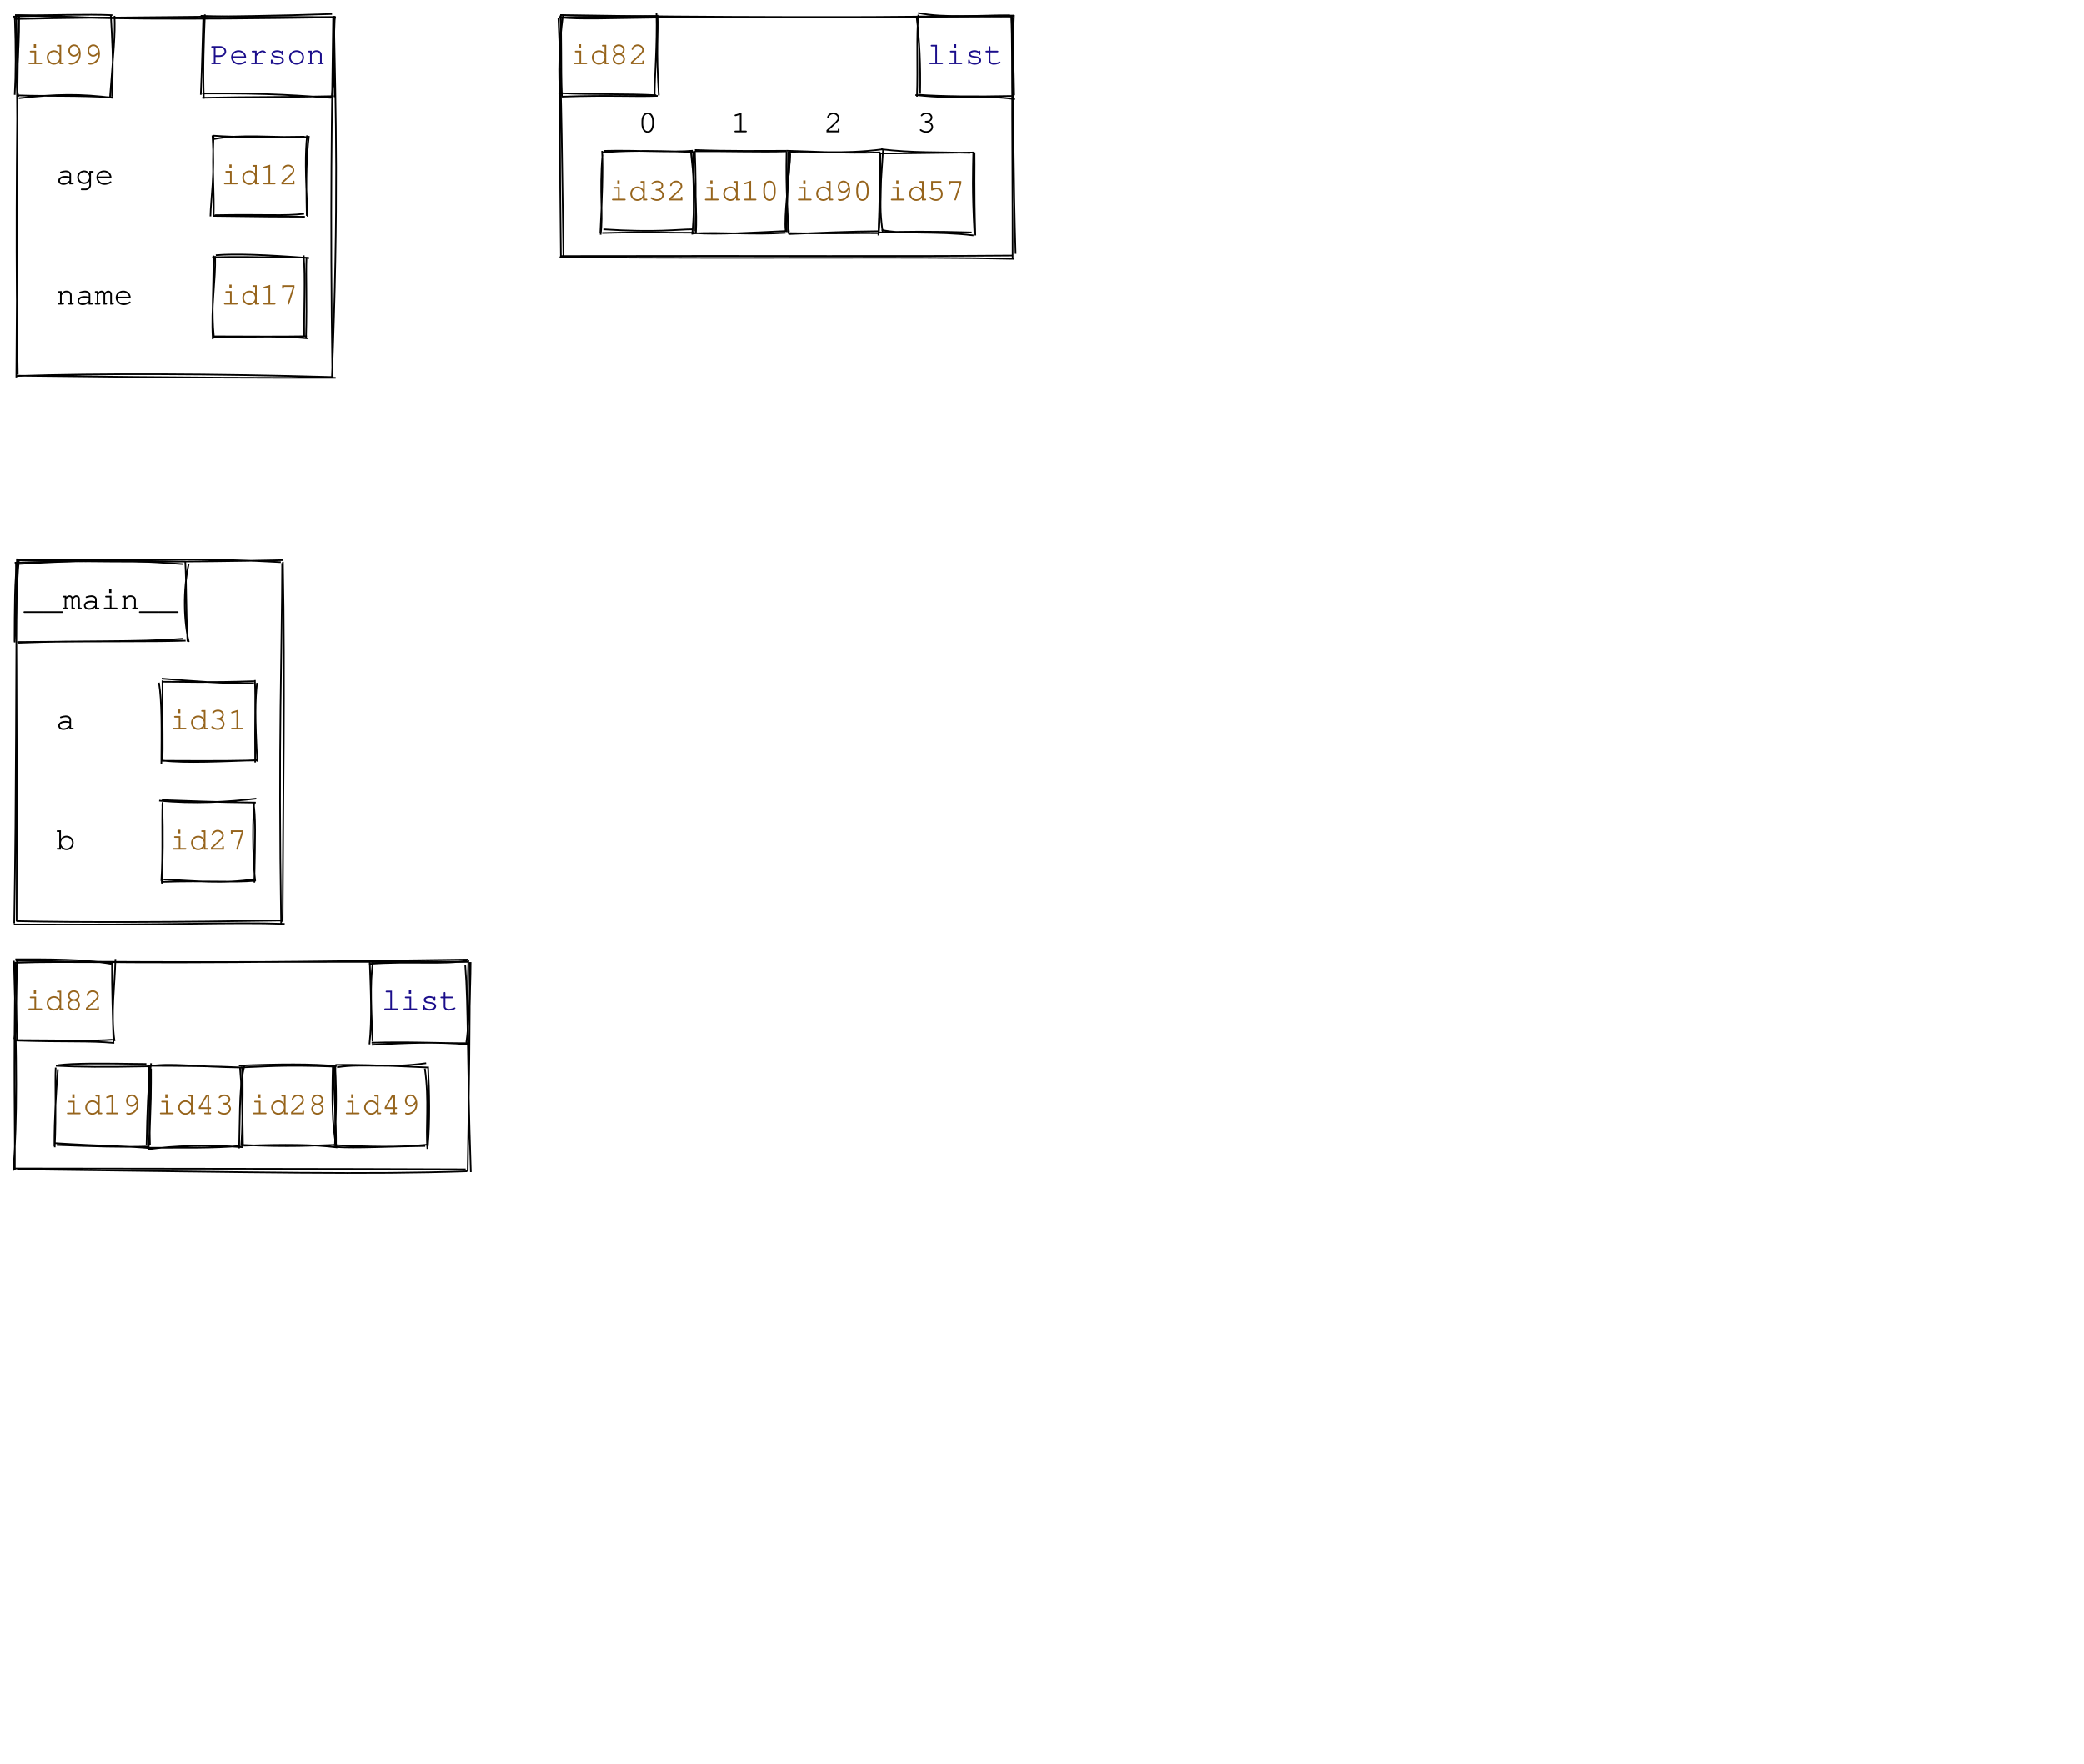
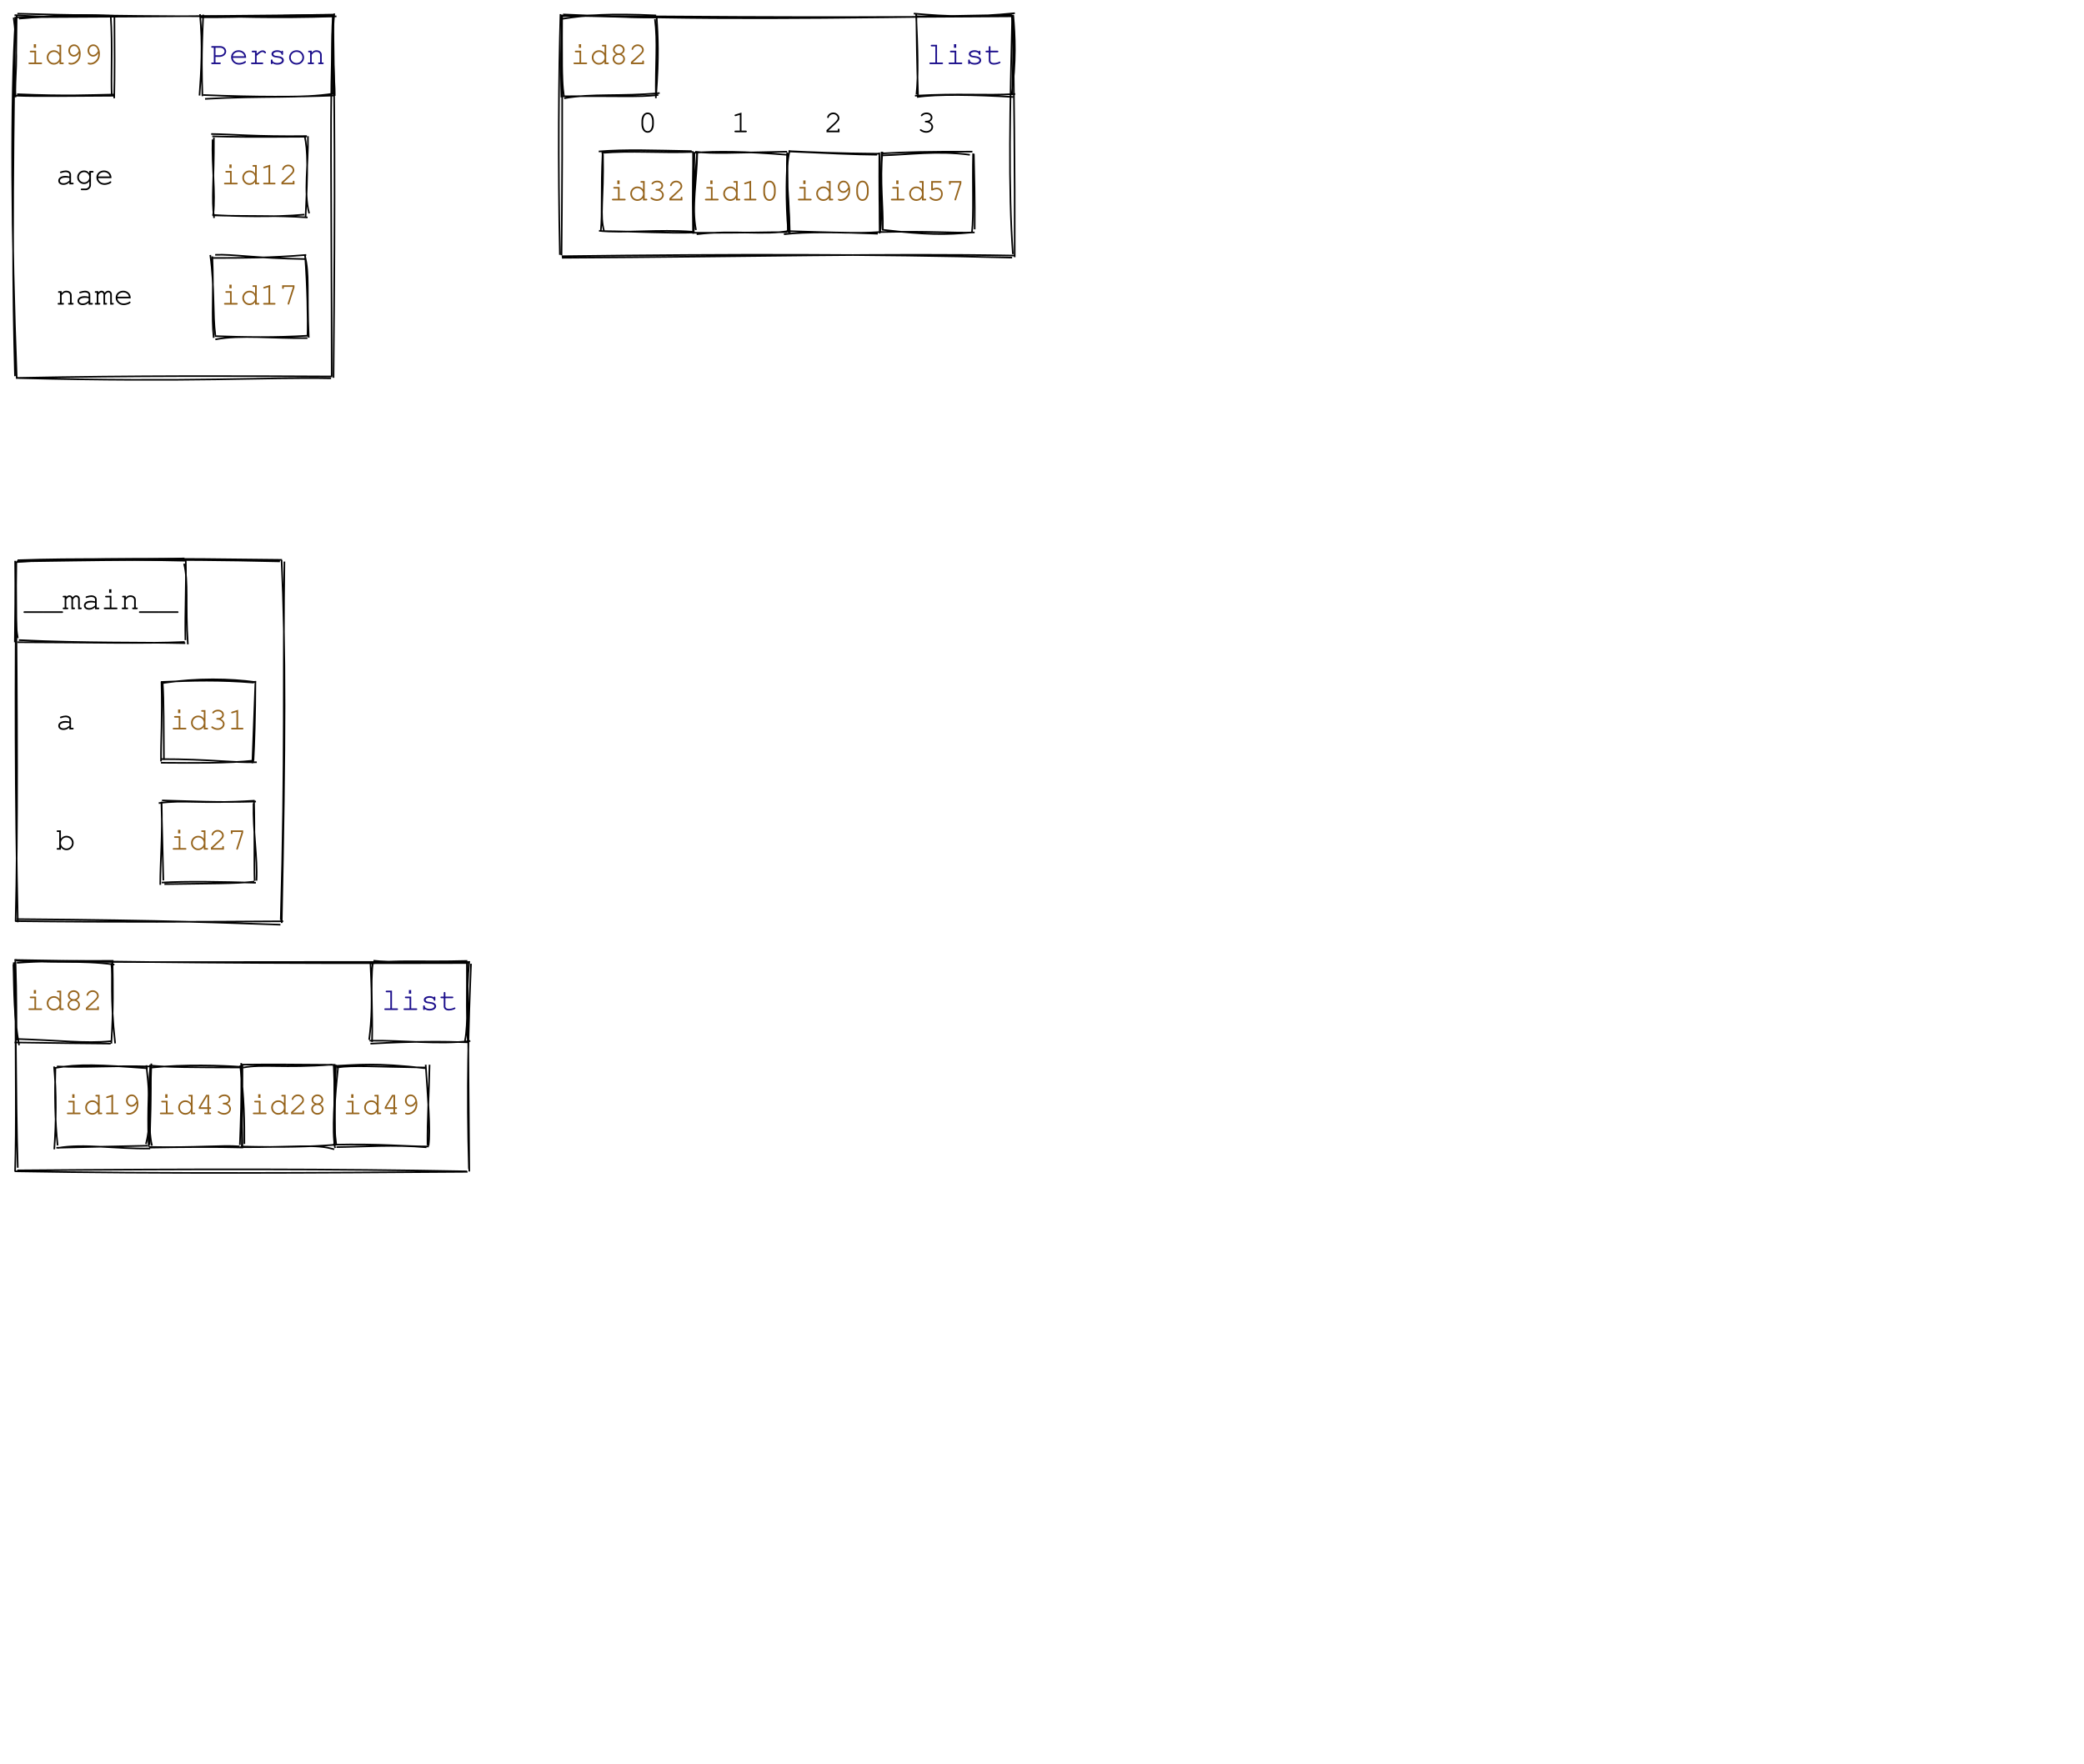
<svg xmlns="http://www.w3.org/2000/svg" width="1300" height="1100">
  <g>
-     <path d="M8.777 11.831 C75.019 10.367, 141.392 10.977, 207.139 8.694 M9.364 9.351 C60.31 11.966, 112.093 12.287, 207.503 10.78 M208.297 9.935 C209.414 69.718, 211.291 126.635, 207.065 235.428 M207.827 10.472 C207.088 68.786, 205.835 127.748, 207.354 235.29 M209.39 235.721 C165.649 235.753, 125.968 235.781, 11.544 234.4 M208.047 235.253 C133.321 233.137, 60.937 232.874, 10.613 234.568 M11.072 233.623 C9.834 167.47, 10.204 98.735, 11.479 9.352 M10.17 235.487 C10.513 172.347, 11.325 108.785, 10.191 9.818" stroke="rgb(0, 0, 0)" stroke-width="1" fill="none" />
+     <path d="M10.843 8.526 C76.982 10.481, 147.8 10.292, 208.311 10.005 M10.333 10.758 C55.954 10.535, 101.759 10.335, 207.613 9.279 M207.79 11.151 C205.576 64.318, 206.842 117.011, 206.915 234.714 M207.826 9.819 C208.58 60.981, 209.199 112.076, 208.054 235.647 M206.52 235.981 C164.528 235.132, 121.939 238.647, 11.108 235.815 M207.324 234.828 C147.009 234.514, 85.217 234.263, 10.577 235.727 M10.45 236.31 C7.065 147.243, 6.483 62.401, 9.696 11.344 M9.354 234.646 C7.875 181.415, 7.584 128.54, 9.493 10.493" stroke="rgb(0, 0, 0)" stroke-width="1" fill="none" />
  </g>
  <g>
-     <path d="M133.468 86.728 C150.931 83.49, 168.377 85.855, 192.582 85.461 M132.577 84.598 C148.565 85.739, 163.043 85.599, 190.012 85.246 M192.729 84.807 C191.283 96.855, 190.797 109.283, 191.375 134.641 M191.558 84.438 C190.386 96.297, 190.481 106.752, 191.891 135.109 M189.69 133.364 C177.439 134.9, 165.916 133.653, 133.951 134.236 M190.183 135.212 C177.613 135.211, 164.741 135.129, 132.751 134.69 M131.273 134.99 C131.474 123.762, 134.133 110.097, 132.531 84.451 M133.255 135.045 C133.757 121.09, 132.234 107.984, 133.223 84.752" stroke="rgb(0, 0, 0)" stroke-width="1" fill="none" />
+     <path d="M131.745 83.586 C144.587 83.713, 159.747 85.297, 191.449 84.882 M132.419 85.024 C144.637 85.441, 156.978 85.52, 191.155 85.298 M192.102 84.963 C192.458 102.426, 189.278 120.005, 192.864 133.111 M190.017 84.677 C192.075 94.169, 192.052 105.145, 190.613 135.338 M189.868 133.853 C170.607 135.579, 146.712 134.961, 132.421 134.042 M191.866 135.636 C172.448 134.282, 152.713 135.015, 132.703 134.325 M133.046 133.615 C134.464 120.077, 132.11 103.941, 132.617 86.996 M133.544 135.985 C131.831 123.832, 133.571 112.908, 133.407 85.842" stroke="rgb(0, 0, 0)" stroke-width="1" fill="none" />
  </g>
  <text x="35" y="115" fill="rgb(0, 0, 0)" text-anchor="begin" font-family="Consolas, Courier" font-size="20px">age</text>
  <text x="162" y="115" fill="rgb(150, 100, 28)" text-anchor="middle" font-family="Consolas, Courier" font-size="20px">id12</text>
  <g>
-     <path d="M134.634 159.209 C146.642 158.246, 164.939 158.855, 192.9 160.981 M132.386 160.505 C144.922 160.126, 159.052 160.319, 191.806 160.754 M189.476 159.33 C190.537 173.776, 189.585 191.238, 189.774 209.649 M191.199 160.273 C190.715 173.915, 191.583 185.682, 190.899 210.9 M191.851 211.119 C170.201 208.948, 148.603 210.741, 132.871 210.458 M191.489 209.788 C173.612 210.079, 156.99 209.904, 133.005 209.844 M132.754 211.643 C131.468 191.376, 134.624 174.819, 134.206 159.737 M133.377 209.752 C131.98 195.347, 133.074 181.636, 133.248 159.473" stroke="rgb(0, 0, 0)" stroke-width="1" fill="none" />
+     <path d="M134.215 158.951 C145.723 158.46, 158.106 161.051, 190.828 161.601 M133.011 160.919 C151.676 160.886, 168.637 160.9, 191.043 159.012 M190.177 159.386 C193.13 171.089, 191.301 180.869, 192.589 210.636 M190.324 159.503 C191.727 178.453, 192.158 198.555, 191.822 209.963 M191.785 210.908 C170.606 211.231, 149.937 208.676, 134.334 211.719 M191.966 209.394 C171.658 210.647, 152.978 210.348, 133.989 209.657 M134.324 209.174 C132.578 195.959, 134.005 179.766, 131.167 159.055 M133.306 210.734 C131.841 196.809, 133.459 184.1, 132.456 159.94" stroke="rgb(0, 0, 0)" stroke-width="1" fill="none" />
  </g>
  <text x="35" y="190" fill="rgb(0, 0, 0)" text-anchor="begin" font-family="Consolas, Courier" font-size="20px">name</text>
  <text x="162" y="190" fill="rgb(150, 100, 28)" text-anchor="middle" font-family="Consolas, Courier" font-size="20px">id17</text>
  <text x="40" y="40" fill="rgb(150, 100, 28)" text-anchor="middle" font-family="Consolas, Courier" font-size="20px">id99</text>
  <text x="167" y="40" fill="rgb(27, 14, 139)" text-anchor="middle" font-family="Consolas, Courier" font-size="20px">Person</text>
  <g>
-     <path d="M8.17 10.363 C31.484 9.05, 51.221 11.519, 69.11 10.867 M10.627 9.477 C31.866 9.651, 54.018 8.691, 70.096 9.43 M71.409 9.869 C71.975 21.729, 70.769 32.05, 68.601 60.803 M69.14 9.686 C69.774 23.016, 70.988 37.473, 69.838 60.211 M70.451 61.035 C50.374 58.436, 35.047 58.602, 11.713 61.25 M70.44 60.795 C49.331 59.346, 28.69 60.115, 10.717 59.465 M11.435 60.33 C8.987 47.739, 12.096 39.423, 11.938 9.354 M9.163 59.153 C9.89 46.243, 9.94 31.44, 9.226 10.006" stroke="rgb(0, 0, 0)" stroke-width="1" fill="none" />
+     <path d="M11.84 11.598 C25.267 10.755, 38.538 8.274, 71.279 9.863 M9.074 9.425 C26.406 10.789, 43.905 10.441, 70.467 10.181 M71.372 9.715 C71.522 28.386, 71.583 47.053, 71.233 61.304 M69.091 10.377 C70.299 28.139, 69.12 48.339, 69.746 60.145 M71.02 58.967 C55.933 59.243, 41.801 60.068, 10.675 58.757 M70.961 59.722 C45.952 59.821, 24.085 60.232, 9.725 59.668 M9.713 60.689 C8.893 49.064, 11.894 36.672, 8.509 10.97 M9.29 60.598 C10.223 40.853, 10.207 22.813, 10.392 9.824" stroke="rgb(0, 0, 0)" stroke-width="1" fill="none" />
  </g>
  <g>
-     <path d="M125.399 10.236 C146.37 10.045, 165.834 11.424, 209.341 10.793 M125.147 9.829 C147.301 10.777, 169.596 10.436, 208.855 10.64 M209.108 10.287 C206.668 24.92, 209.556 39.924, 206.915 61.086 M208.873 9.957 C208.086 26.757, 208.117 41.878, 208.865 60.613 M206.428 60.996 C189.688 59.857, 168.95 57.96, 126.159 58.318 M208.195 59.964 C183.133 60.625, 158.393 60.307, 126.142 60.963 M127.162 61.576 C126.459 43.229, 127.165 26.467, 127.81 8.969 M125.262 59.118 C126.079 40.859, 126.39 22.274, 126.83 9.57" stroke="rgb(0, 0, 0)" stroke-width="1" fill="none" />
+     <path d="M125.358 10.137 C146.224 10.208, 168.364 11.539, 209.898 10.192 M125.134 10.791 C151.46 10.934, 178.796 9.388, 208.325 9.135 M208.528 8.396 C206.386 29.757, 208.958 50.183, 208.816 59.753 M207.659 10.468 C206.591 25.66, 207.708 40.08, 207.477 59.014 M208.018 58.381 C187.974 61.577, 165.366 59.561, 127.903 61.678 M208.194 59.595 C184.218 60.487, 161.136 60.671, 126.846 59.254 M124.453 59.59 C125.525 44.491, 126.531 27.586, 124.741 8.84 M126.282 59.971 C125.909 47.18, 125.509 35.927, 126.776 9.138" stroke="rgb(0, 0, 0)" stroke-width="1" fill="none" />
  </g>
  <g>
-     <path d="M9.579 351.874 C74.114 347.942, 136.655 348.316, 175.182 350.654 M10.204 349.415 C63.313 350.553, 116.398 350.728, 176.802 349.376 M176.015 351.209 C175.933 406.756, 173.562 461.031, 175.379 575.988 M176.488 350.46 C177.905 425.531, 176.526 502.286, 176.312 574.997 M177.583 576.278 C143.843 575.069, 110.222 577.119, 8.626 576.622 M175.434 574.177 C112.694 575.215, 48.903 575.471, 10.14 574.542 M8.85 575.968 C10.242 495.04, 9.862 417.638, 10.536 348.354 M10.357 574.599 C10.563 510.422, 10.54 445.968, 9.946 350.843" stroke="rgb(0, 0, 0)" stroke-width="1" fill="none" />
+     <path d="M10.333 350.19 C56.872 349.583, 102.702 348.445, 174.621 350.172 M10.333 350.228 C59.408 348.174, 107.095 348.322, 175.923 349.218 M177.422 350.27 C176.475 412.791, 178.042 475.279, 175.128 573.933 M175.649 349.376 C178.188 404.568, 178.05 461.168, 175.731 575.7 M174.931 576.797 C139.482 575.648, 107.955 574.075, 10.426 573.307 M176.658 574.659 C125.123 575.01, 74.107 575.304, 9.487 574.57 M11.108 575.269 C9.39 497.449, 9.418 420.905, 10.181 350.976 M9.751 574.732 C11.147 514.345, 10.699 452.511, 9.944 350.426" stroke="rgb(0, 0, 0)" stroke-width="1" fill="none" />
  </g>
  <g>
-     <path d="M100.861 423.322 C118.443 424.708, 140.131 426.582, 158.407 426.196 M101.213 425.246 C115.447 425.244, 128.523 425.894, 158.476 424.92 M160.349 425.916 C159.182 437.068, 158.977 446.883, 160.492 475.108 M158.994 424.206 C159.546 437.014, 158.909 449.578, 159.17 475.636 M160.232 474.203 C139.15 474.924, 115.805 476.179, 101.576 474.447 M158.674 474.372 C136.372 474.88, 113.476 474.614, 101.217 474.592 M100.643 476.451 C100.772 456.172, 101.07 436.996, 99.128 425.823 M101.232 475.005 C101.836 465.572, 101.21 455.34, 101.337 424.459" stroke="rgb(0, 0, 0)" stroke-width="1" fill="none" />
+     <path d="M101.464 426.081 C123.312 422.783, 143.695 423.363, 159.3 425.444 M100.384 425.38 C120.253 424.471, 137.24 424.062, 158.39 425.798 M159.358 424.75 C158.725 442.361, 157.837 464.732, 157.423 476.143 M159.311 425.388 C159.296 445.493, 158.625 465.565, 158.111 474.177 M160.184 475.45 C145.221 475.865, 130.978 473.494, 100.396 473.499 M158.496 474.412 C141.483 476.187, 122.508 475.909, 100.412 475.781 M102.257 474.092 C102.069 455.284, 102.286 437.099, 101.42 425.254 M100.448 474.964 C100.29 461.396, 101.359 448.694, 100.736 425.183" stroke="rgb(0, 0, 0)" stroke-width="1" fill="none" />
  </g>
  <text x="35" y="455" fill="rgb(0, 0, 0)" text-anchor="begin" font-family="Consolas, Courier" font-size="20px">a</text>
  <text x="130" y="455" fill="rgb(150, 100, 28)" text-anchor="middle" font-family="Consolas, Courier" font-size="20px">id31</text>
  <g>
-     <path d="M99.268 499.426 C120.378 501.571, 142.575 500.285, 159.893 498.164 M100.974 499.075 C117.6 499.556, 133.118 500.436, 159.568 500.663 M158.543 500.954 C157.177 518.547, 158.11 541.063, 159.222 549.619 M158.042 500.307 C159.581 509.288, 159.225 520.93, 158.654 550.525 M159.068 548.342 C139.184 551.555, 121.391 549.408, 102.003 548.591 M159.468 549.339 C144.679 550.698, 130.502 549.151, 100.406 550.116 M100.968 551.151 C101.627 536.172, 101.786 521.14, 101.286 501.979 M100.632 549.525 C101.744 532.505, 100.845 514.15, 101.396 500.393" stroke="rgb(0, 0, 0)" stroke-width="1" fill="none" />
+     <path d="M99.005 500.956 C115.101 498.758, 124.912 501.623, 158.657 499.441 M101.055 499.284 C118.521 499.708, 136.155 500.706, 159.683 499.972 M158.154 501.05 C157.746 518.459, 160.735 534.817, 159.996 549.31 M158.436 499.046 C158.975 518.558, 158.443 539.035, 158.836 549.43 M158.62 549.938 C147.097 551.249, 130.114 551.051, 102.559 551.491 M159.601 550.636 C137.844 550.006, 116.243 549.626, 100.912 550.51 M99.971 551.928 C99.967 536.617, 101.477 522.425, 100.804 500.084 M101.896 549.171 C101.61 533.855, 101.091 519.007, 100.703 500.803" stroke="rgb(0, 0, 0)" stroke-width="1" fill="none" />
  </g>
  <text x="35" y="530" fill="rgb(0, 0, 0)" text-anchor="begin" font-family="Consolas, Courier" font-size="20px">b</text>
  <text x="130" y="530" fill="rgb(150, 100, 28)" text-anchor="middle" font-family="Consolas, Courier" font-size="20px">id27</text>
  <g>
-     <path d="M11.95 349.377 C37.561 349.268, 68.575 348.359, 114.224 351.863 M9.153 350.989 C46.344 349.661, 84.056 349.912, 115.831 349.019 M117.755 351.53 C114.015 368.435, 114.747 387.905, 117.777 400.457 M115.545 350.28 C116.345 363.976, 115.874 375.672, 116.964 400.188 M114.369 398.413 C83.569 400.79, 52.033 399.328, 11.396 400.924 M115.786 399.641 C95.252 400.369, 71.901 399.81, 10.725 400.476 M9.12 400.716 C10.508 381.366, 10.177 366.149, 11.798 348.897 M9.06 400.142 C9.147 380.881, 9.1 359.538, 10.858 350.929" stroke="rgb(0, 0, 0)" stroke-width="1" fill="none" />
+     <path d="M10.928 349.452 C48.459 348.064, 85.032 349.305, 115.083 348.323 M10.11 350.638 C31.079 348.934, 53.776 348.395, 115.954 349.761 M114.803 351.59 C117.674 363.082, 115.525 376.681, 117.184 401.91 M115.89 349.568 C116.272 365.35, 115.348 379.66, 115.647 399.28 M115.592 401.195 C85.886 400.539, 55.317 401.271, 11.732 399.269 M115.201 400.426 C87.781 401.631, 58.224 400.679, 10.954 400.587 M11.112 398.038 C9.585 390.358, 9.579 378.613, 9.857 350.933 M9.262 400.595 C9.415 384.262, 9.685 370.631, 9.445 349.809" stroke="rgb(0, 0, 0)" stroke-width="1" fill="none" />
  </g>
  <text x="63" y="380" fill="rgb(0, 0, 0)" text-anchor="middle" font-family="Consolas, Courier" font-size="20px">__main__</text>
  <g>
-     <path d="M9.629 598.884 C67.976 600.885, 128.242 600.824, 291.98 598.511 M9.882 599.306 C80.926 600.518, 153.078 599.945, 291.736 599.872 M290.222 601.951 C292.295 629.109, 291.239 657.013, 293.724 731.115 M292.923 600.128 C293.33 639.396, 292.54 678.267, 291.746 730.742 M290.503 729.367 C203.592 728.97, 115.365 729.072, 9.581 728.841 M291.429 730.596 C229.057 732.705, 167.524 731.311, 10.701 729.372 M8.343 730.207 C10.804 697.424, 10.484 663.175, 8.665 599.279 M9.256 729.707 C9.425 700.994, 8.338 670.973, 9.645 600.197" stroke="rgb(0, 0, 0)" stroke-width="1" fill="none" />
+     <path d="M9.415 598.812 C82.462 600.141, 155.734 601.115, 291.598 600.726 M10.54 599.293 C72.955 600.703, 134.91 599.8, 292.239 600.097 M293.833 601.147 C292.229 638.8, 291.029 680.06, 292.53 729.158 M291.476 600.036 C292.121 626.47, 291.987 653.349, 292.743 730.741 M291.656 730.932 C196.411 731.63, 101.208 732.225, 9.409 730.619 M291.248 730.652 C207.772 729.049, 123.522 729.114, 10.758 730.041 M11.085 728.399 C9.643 679.952, 10.367 631.742, 8.553 600.278 M9.403 730.872 C10.276 701.252, 9.714 673.543, 9.55 600.131" stroke="rgb(0, 0, 0)" stroke-width="1" fill="none" />
  </g>
  <g>
-     <path d="M35.949 664.408 C46.417 663.133, 61.15 663.252, 91.299 663.648 M34.847 664.78 C49.63 665.517, 64.79 665.677, 92.574 665.115 M94.195 666.521 C94.197 678.012, 94.403 687.846, 92.672 716.976 M93.24 665.228 C93.679 682.899, 92.857 702.27, 93.446 714.032 M94.336 716.277 C81.036 714.866, 66.379 715.087, 33.54 713.012 M92.061 715.159 C76.291 715.651, 58.183 715.076, 35.421 714.197 M33.926 714.975 C33.954 696.482, 34.835 683.326, 36.1 666.961 M34.121 715.628 C35.151 694.721, 34.196 675.957, 34.729 665.882" stroke="rgb(0, 0, 0)" stroke-width="1" fill="none" />
+     <path d="M33.523 666.268 C49.651 663.49, 61.805 664.15, 92.169 666.369 M35.489 665.209 C53.939 666.099, 70.86 664.54, 93.55 665.23 M94.407 663.401 C93.901 684.997, 92.015 702.782, 94.796 714.658 M93.773 665.148 C92.341 682.094, 92.103 701.44, 92.784 715.358 M93.669 716.405 C72.245 716.769, 52.17 713.158, 36.012 716.063 M92.034 714.655 C71.088 715.022, 50.865 715.594, 35.132 715.944 M33.857 716.891 C35.012 700.389, 35.269 681.077, 33.713 665.25 M35.941 714.477 C34.289 699.316, 34.072 682.698, 34.566 665.832" stroke="rgb(0, 0, 0)" stroke-width="1" fill="none" />
  </g>
  <text x="64" y="695" fill="rgb(150, 100, 28)" text-anchor="middle" font-family="Consolas, Courier" font-size="20px">id19</text>
  <g>
-     <path d="M94.078 664.871 C107.984 662.981, 121.969 665.486, 151.279 665.853 M92.33 664.763 C113.994 664.817, 135.301 665.056, 150.813 665.84 M152.622 664.163 C149.253 677.287, 149.872 689.294, 149.152 716.314 M150.961 665.561 C151.2 676.454, 151.052 685.839, 151.56 714.247 M151.538 715.579 C128.866 713.857, 108.327 714.726, 92.295 716.867 M150.056 714.757 C133.04 716.3, 114.087 715.805, 92.619 715.921 M91.404 714.39 C91.809 693.909, 92.298 677.391, 94.257 663.182 M93.352 714.101 C93.266 701.878, 93.097 688.687, 92.909 664.26" stroke="rgb(0, 0, 0)" stroke-width="1" fill="none" />
+     <path d="M94.085 665.951 C115.432 663.779, 138.555 664.646, 150.052 665.44 M93.124 664.602 C105.753 665.773, 118.037 665.779, 151.373 665.875 M149.811 664.564 C152.315 684.51, 152.516 700.56, 152.44 713.579 M151.237 664.028 C151.35 680.886, 150.736 697.375, 151.222 715.443 M149.401 715.077 C138.128 714.203, 122.486 716.025, 93.014 715.428 M151.702 715.765 C133.601 715.307, 114.575 715.459, 93.26 715.858 M91.051 713.636 C93.376 704.239, 94.507 693.459, 91.315 664.464 M93.289 714.191 C93.712 699.543, 94.457 685.576, 93.865 664.533" stroke="rgb(0, 0, 0)" stroke-width="1" fill="none" />
  </g>
  <text x="122" y="695" fill="rgb(150, 100, 28)" text-anchor="middle" font-family="Consolas, Courier" font-size="20px">id43</text>
  <g>
-     <path d="M149.018 664.689 C173.532 663.673, 195.144 663.465, 209.991 665.035 M150.142 665.808 C164.328 665.399, 175.654 664.017, 209.602 665.321 M207.606 665.093 C207.087 684.774, 207.147 702.792, 209.857 714.902 M209.231 664.795 C209.13 682.367, 209.167 701.521, 209.145 715.812 M210.467 715.73 C195.49 713.873, 178.457 713.736, 151.924 714.637 M209.319 714.104 C195.503 714.459, 181.477 715.642, 150.394 714.118 M150.457 714.579 C151.184 705.084, 151.905 691.242, 149.668 665.665 M150.863 715.173 C150.873 703.847, 151.741 692.478, 151.268 665.313" stroke="rgb(0, 0, 0)" stroke-width="1" fill="none" />
+     <path d="M151.575 665.934 C163.988 663.575, 176.634 666.407, 207.174 664.046 M150.999 664.092 C168.59 663.87, 186.971 664.035, 209.275 664.216 M209.559 664.203 C208.974 685.534, 206.955 705.153, 209.011 716.112 M208.174 664.154 C208.941 681.768, 209.033 699.293, 208.839 714.095 M208.461 716.899 C196.721 713.371, 184.969 715.729, 149.57 715.589 M209.234 714.057 C193.218 715.298, 176.645 715.774, 150.838 715.163 M149.627 714.195 C150.186 699.269, 150.803 684.272, 150.461 663.096 M150.851 715.299 C151.237 705.416, 150.146 693.783, 150.644 664.17" stroke="rgb(0, 0, 0)" stroke-width="1" fill="none" />
  </g>
  <text x="180" y="695" fill="rgb(150, 100, 28)" text-anchor="middle" font-family="Consolas, Courier" font-size="20px">id28</text>
  <g>
-     <path d="M210.282 665.705 C226.547 663.152, 241.418 666.552, 265.861 663.171 M209.255 664.233 C220.487 664.041, 233.522 664.268, 266.655 665.817 M265.036 666.505 C267.893 686.506, 265.442 702.936, 266.623 716.649 M267.046 665.318 C267.878 681.316, 268.23 699.346, 266.901 714.847 M265.238 714.804 C243.274 715.045, 221.946 716.341, 209.027 715.404 M266.208 714.023 C248.168 715.853, 230.602 715.312, 208.062 714.269 M208.961 713.54 C209.153 700.667, 210.535 684.4, 208.845 664.944 M209.619 715.515 C209.786 700.166, 208.539 685.479, 208.009 664.341" stroke="rgb(0, 0, 0)" stroke-width="1" fill="none" />
+     <path d="M207.894 664.936 C223.158 664.259, 233.655 662.729, 265.399 666.341 M209.972 665.86 C221.293 664.296, 232.829 665.443, 266.032 665.894 M265.543 664.14 C266.827 683.88, 268.683 704.88, 267.316 714.641 M267.959 664.143 C267.623 682.154, 266.516 698.943, 266.689 714.381 M267.462 715.128 C251.651 715.151, 238.4 713.35, 207.717 714.03 M266.04 715.644 C245.845 713.807, 226.161 715.375, 209.889 715.532 M209.767 714.216 C207.867 699.781, 208.598 687.512, 210.997 664.575 M208.484 714.194 C208.835 703.046, 208.405 690.635, 208.631 665" stroke="rgb(0, 0, 0)" stroke-width="1" fill="none" />
  </g>
  <text x="238" y="695" fill="rgb(150, 100, 28)" text-anchor="middle" font-family="Consolas, Courier" font-size="20px">id49</text>
  <text x="40" y="630" fill="rgb(150, 100, 28)" text-anchor="middle" font-family="Consolas, Courier" font-size="20px">id82</text>
  <text x="262" y="630" fill="rgb(27, 14, 139)" text-anchor="middle" font-family="Consolas, Courier" font-size="20px">list</text>
  <g>
-     <path d="M9.568 598.356 C30.208 598.36, 51.279 598.172, 69.337 601.193 M10 600.526 C26.229 599.925, 41.726 600.075, 69.415 600.184 M71.993 598.18 C71.626 615.177, 68.978 632.171, 71.451 649.405 M69.838 600.309 C69.697 616.769, 70.369 633.977, 70.79 650.988 M70.133 648.506 C57.372 649.453, 43.908 648.888, 9.786 648.752 M70.733 650.482 C55.396 649.103, 42.169 650.068, 9.325 649.019 M8.871 648.141 C10.609 641.201, 9.782 628.831, 10.737 598.413 M10.834 649.201 C9.855 631.856, 10.432 615.047, 9.54 599.937" stroke="rgb(0, 0, 0)" stroke-width="1" fill="none" />
+     <path d="M8.924 598.816 C29.994 601.096, 50.394 598.663, 71.374 601.693 M10.544 600.577 C23.674 599.602, 38.389 599.331, 70.792 599.331 M69.437 600.711 C70.584 609.682, 68.517 620.955, 71.829 650.843 M70.184 599.355 C70.461 614.928, 70.773 628.598, 69.436 650.965 M69.085 649.463 C53.016 651.017, 37.769 648.922, 9.506 648.04 M69.043 650.959 C51.608 650.879, 34.632 650.55, 9.098 650.245 M11.909 651.966 C8.66 634.223, 8.818 618.694, 8.398 601.476 M10.517 649.009 C9.958 635.494, 10.608 622.485, 9.544 599.504" stroke="rgb(0, 0, 0)" stroke-width="1" fill="none" />
  </g>
  <g>
-     <path d="M230.135 601.254 C255.296 599.336, 277.809 601.9, 291.343 599.168 M231.542 599.984 C254.029 599.274, 277.81 600.523, 292.033 599.808 M293.593 600.102 C293.551 618.462, 292.224 641.625, 290.915 650.179 M292.182 599.042 C291.784 612.051, 291.357 625.825, 292.238 650.812 M292.181 651.444 C271.151 649.706, 253.88 650.489, 231.951 651.685 M292.861 650.681 C273.796 650.776, 254.477 649.637, 231.84 650.404 M230.479 651.403 C232.16 634.857, 231.338 619.841, 230.624 598.733 M232.4 649.618 C231.791 631.12, 230.623 613.46, 232.628 600.405" stroke="rgb(0, 0, 0)" stroke-width="1" fill="none" />
+     <path d="M231.664 600.956 C247.26 598.611, 260.432 600.208, 291.548 599.381 M232.977 599.234 C243.667 600.521, 257.029 599.577, 292.782 600.449 M292.739 599.533 C290.652 619.828, 292.368 638.089, 290.024 649.257 M291.31 600.214 C291.292 619.171, 290.904 637.412, 291.855 649.604 M293.396 649.326 C273.161 651.729, 251.814 648.808, 230.518 649.13 M291.791 650.155 C276.604 649.617, 259.693 649.459, 231.085 650.994 M230.272 648.611 C231.934 635.235, 232.297 625.039, 231.074 600.665 M232.076 649.94 C232.629 632.016, 230.987 613.652, 232.515 600.958" stroke="rgb(0, 0, 0)" stroke-width="1" fill="none" />
  </g>
  <g>
-     <path d="M351.051 10.939 C412.386 10.181, 473.467 11.817, 632.46 9.661 M349.444 9.337 C444.242 10.948, 539.39 10.778, 632.2 10.158 M631.896 11.294 C631.896 61.704, 632.253 113.798, 633.544 158.357 M632.541 9.33 C630.607 47.112, 631.762 85.614, 631.697 160.748 M632.81 161.498 C565.976 160.012, 496.115 161.551, 349.063 160.476 M632.187 159.418 C561.496 160.036, 489.34 159.46, 349.501 159.754 M351.482 160.975 C350.649 109.131, 350.499 60.136, 348.321 11.174 M349.888 159.98 C349.11 101.757, 349.086 45.957, 349.897 9.726" stroke="rgb(0, 0, 0)" stroke-width="1" fill="none" />
+     <path d="M351.214 9.005 C431.625 12.763, 517.024 11.304, 631.147 9.789 M349.942 9.871 C416.265 10.068, 481.63 11.341, 631.649 10.176 M631.423 9.852 C630.085 65.121, 628.881 118.054, 631.85 158.517 M631.854 9.188 C632.506 56.219, 633.105 100.799, 632.976 160.444 M632.833 159.415 C551.467 157.929, 470.666 160.139, 350.548 160.796 M631.359 160.695 C544.944 158.526, 457.988 158.414, 350.441 159.821 M349.253 158.961 C348.061 101.982, 348.509 45.835, 349.628 8.798 M350.286 159.223 C350.619 121.997, 350.882 85.275, 350.556 9.529" stroke="rgb(0, 0, 0)" stroke-width="1" fill="none" />
  </g>
  <g>
-     <path d="M376.724 94.113 C397.134 93.556, 419.653 95.217, 432.2 94.006 M375.563 95.034 C387.994 94.184, 400.414 93.606, 433.839 94.884 M433.234 95.032 C431.009 106.954, 434.265 121.611, 431.781 146.309 M433.44 94.168 C433.975 107.48, 434.147 119.111, 433.809 144.059 M432.47 143.033 C421.641 143.1, 409.753 145.198, 376.382 143.054 M433.027 145.16 C417.202 145.295, 400.681 144.654, 375.658 145.36 M374.638 146.421 C376.426 133.766, 373.753 120.419, 375.83 96.457 M374.498 145.217 C375.51 125.483, 376.225 106.015, 375.582 94.131" stroke="rgb(0, 0, 0)" stroke-width="1" fill="none" />
+     <path d="M373.499 94.484 C390.104 93.096, 407.925 93.828, 431.486 94.266 M375.262 95.384 C393.789 93.842, 411.743 95.534, 432.609 94.772 M434.966 94.734 C434.742 113.101, 431.251 128.811, 434.154 143.47 M432.344 95.492 C432.474 105.277, 431.824 114.626, 432.33 145.748 M432.159 144.561 C410.779 142.9, 388.991 145.613, 373.643 143.954 M432.921 145.066 C416.242 145.591, 398.114 144.36, 375.484 144.16 M376.909 144.509 C373.919 133.964, 376.715 125.062, 376.125 96.246 M374.781 144.19 C375.882 132.299, 374.753 119.538, 375.952 94.967" stroke="rgb(0, 0, 0)" stroke-width="1" fill="none" />
  </g>
  <text x="404" y="125" fill="rgb(150, 100, 28)" text-anchor="middle" font-family="Consolas, Courier" font-size="20px">id32</text>
  <text x="404" y="82.5" fill="rgb(0, 0, 0)" text-anchor="middle" font-family="Consolas, Courier" font-size="20px">0</text>
  <g>
-     <path d="M433.451 93.56 C454.668 94.361, 474.554 94.102, 490.806 94.052 M433.604 94.34 C452.68 94.176, 474.903 94.93, 490.815 94.403 M492.956 93.773 C492.225 113.555, 488.993 134.527, 490.102 143.994 M491.715 94.402 C491.457 110.432, 490.601 125.57, 490.829 144.786 M490.063 145.239 C470.114 146.64, 450.856 144.689, 431.716 145.643 M490.596 144.106 C469.507 145.103, 447.325 146.446, 433.766 145.452 M434.101 145.68 C434.888 131.462, 433.629 119.093, 431.046 95.422 M432.929 145.916 C432.871 124.522, 432.554 106.451, 432.309 94.756" stroke="rgb(0, 0, 0)" stroke-width="1" fill="none" />
+     <path d="M431.915 95.352 C447.972 94.172, 463.978 94.403, 491.416 96.581 M433.665 94.649 C444.592 96.001, 457.215 95.253, 490.986 94.613 M492.547 93.9 C489.427 108.432, 492.153 118.405, 492.661 145.69 M491.177 95.696 C491.305 111.686, 491.439 127.825, 491.493 144.497 M492.778 143.924 C476.901 146.962, 457.816 143.315, 434.587 146.091 M491.072 144.815 C479.621 144.737, 466.352 145.323, 432.114 145.208 M432.99 143.214 C431.926 129.167, 433.515 113.029, 434.853 95.281 M432.799 145.229 C432.315 129.155, 432.861 112.11, 433.207 95.633" stroke="rgb(0, 0, 0)" stroke-width="1" fill="none" />
  </g>
  <text x="462" y="125" fill="rgb(150, 100, 28)" text-anchor="middle" font-family="Consolas, Courier" font-size="20px">id10</text>
  <text x="462" y="82.5" fill="rgb(0, 0, 0)" text-anchor="middle" font-family="Consolas, Courier" font-size="20px">1</text>
  <g>
-     <path d="M492.928 94.806 C505.774 93.869, 524.413 96.555, 550.739 93.109 M490.656 94.021 C508.088 94.445, 526.639 95.819, 549.137 95.048 M550.861 93.437 C549.925 110.721, 547.79 127.158, 550.778 145.543 M549.092 94.987 C548.284 106.477, 549.242 117.494, 548.166 145.925 M548.307 144.229 C530.883 144.353, 510.166 145.27, 491.831 146.015 M548.648 145.503 C537.34 145.209, 525.209 145.927, 491.517 145.434 M492.148 144.702 C489.415 125.19, 492.76 105.975, 492.901 96.01 M491.801 145.43 C491.596 132.316, 490.104 119.581, 490.658 94.667" stroke="rgb(0, 0, 0)" stroke-width="1" fill="none" />
+     <path d="M492.384 94.483 C512.696 95.419, 534.616 96.475, 547.15 96.512 M491.891 94.262 C506.904 94.99, 522.239 95.664, 548.642 95.899 M548.43 95.144 C549.901 115.945, 550.063 135.541, 549.326 143.195 M548.54 95.545 C548.433 115.546, 548.525 134.986, 549.111 144.782 M547.563 145.768 C525.607 144.871, 502.495 144.454, 489.017 146.116 M548.551 144.747 C535.466 145.676, 522.555 145.114, 490.752 144.123 M492.211 144.282 C492.488 130.829, 490.091 114.819, 491.084 95.077 M491.789 145.212 C489.908 125.215, 490.598 105.655, 491.587 95.583" stroke="rgb(0, 0, 0)" stroke-width="1" fill="none" />
  </g>
  <text x="520" y="125" fill="rgb(150, 100, 28)" text-anchor="middle" font-family="Consolas, Courier" font-size="20px">id90</text>
  <text x="520" y="82.5" fill="rgb(0, 0, 0)" text-anchor="middle" font-family="Consolas, Courier" font-size="20px">2</text>
  <g>
-     <path d="M549.605 93.076 C568.523 95.408, 587.558 94.855, 605.359 95.331 M549.355 95.727 C561.323 95.747, 572.741 95.496, 607.805 95.105 M607.943 95.026 C608.168 104.254, 607.547 115.91, 608.443 146.879 M607.145 95.337 C606.964 106.448, 606.381 118.435, 607.886 145.665 M607.288 146.849 C583.941 143.978, 562.87 146.349, 550.021 143.426 M606.136 145.01 C583.547 144.311, 560.766 144.341, 548.136 145.046 M547.954 146.888 C548.724 131.03, 548.492 120.045, 549.21 95.543 M548.058 145.609 C549.427 132.486, 549.625 119.374, 549.058 95.727" stroke="rgb(0, 0, 0)" stroke-width="1" fill="none" />
+     <path d="M550.28 96.931 C567.005 96.506, 584.651 93.805, 605.013 96.557 M549.991 95.711 C564.504 94.836, 580.468 94.539, 606.58 94.598 M607.475 95.921 C607.736 108.888, 608.208 124.393, 608.009 143.049 M607.043 95.705 C606.539 115.241, 607.555 133.554, 606.3 145.033 M605.802 145.029 C590.106 146.468, 578.134 146.583, 550.373 143.299 M607.963 144.983 C594.683 145.499, 579.904 144.035, 548.53 144.754 M550.695 143.771 C551.033 128.382, 548.783 113.602, 550.47 94.654 M548.746 145.65 C548.666 126.446, 550.014 107.157, 549.891 94.69" stroke="rgb(0, 0, 0)" stroke-width="1" fill="none" />
  </g>
  <text x="578" y="125" fill="rgb(150, 100, 28)" text-anchor="middle" font-family="Consolas, Courier" font-size="20px">id57</text>
  <text x="578" y="82.5" fill="rgb(0, 0, 0)" text-anchor="middle" font-family="Consolas, Courier" font-size="20px">3</text>
  <text x="380" y="40" fill="rgb(150, 100, 28)" text-anchor="middle" font-family="Consolas, Courier" font-size="20px">id82</text>
  <text x="602" y="40" fill="rgb(27, 14, 139)" text-anchor="middle" font-family="Consolas, Courier" font-size="20px">list</text>
  <g>
-     <path d="M348.488 10.804 C362.67 12.175, 378.342 11.322, 411.329 10.922 M349.168 10.838 C363.473 10.186, 377.811 10.521, 409.143 9.95 M409.504 8.191 C410.027 28.005, 408.373 46.524, 408.34 59.845 M410.149 9.288 C410.752 20.842, 409.081 29.61, 410.979 59.489 M409.373 59.387 C390.028 58.353, 372.995 59.137, 348.379 58.066 M410.274 59.791 C394.622 60.369, 381.598 59.225, 350.366 60.286 M349.361 60.848 C348.416 46.309, 348.478 29.678, 351.235 8.942 M350.534 60.066 C349.679 40.139, 350.558 22.934, 349.515 9.654" stroke="rgb(0, 0, 0)" stroke-width="1" fill="none" />
+     <path d="M351.032 11.713 C365.86 9.343, 380.319 8.283, 409.314 9.62 M349.933 10.133 C368.902 9.313, 385.463 11, 410.23 10.905 M408.548 11.897 C410.375 26.502, 408.822 39.131, 409.148 61.24 M409.608 10.189 C410.405 22.642, 411.085 34.798, 409.308 59.307 M411.497 58.056 C387.349 60.313, 369.075 58.155, 351.931 61.312 M410.636 59.259 C398.016 60.718, 384.943 59.681, 350.83 60.078 M351.792 60.246 C349.982 47.367, 350.479 35.055, 350.604 9.127 M350.234 60.74 C349.585 41.751, 350.108 24.418, 350.641 10.13" stroke="rgb(0, 0, 0)" stroke-width="1" fill="none" />
  </g>
  <g>
-     <path d="M572.723 8.07 C589.914 11.417, 611.679 9.349, 630.059 9.584 M571.59 10.331 C587.464 10.328, 604.485 9.869, 631.956 10.216 M630.791 9.688 C631.618 25.806, 630.939 38.455, 631.855 60.791 M631.66 10.727 C631.736 27.097, 632.462 43.056, 632.65 59.424 M633.156 61.891 C614.203 58.993, 600.132 62.381, 571.056 59.258 M631.228 59.859 C609.092 60.337, 586.664 60.137, 572.778 59.079 M573.992 58.423 C574.389 40.835, 573.607 24.361, 571.805 10.551 M572.026 60.278 C572.706 41.674, 571.589 21.963, 572.927 9.142" stroke="rgb(0, 0, 0)" stroke-width="1" fill="none" />
+     <path d="M570.009 8.458 C591.6 10.403, 606.627 10.788, 633.06 8.227 M571.912 10.205 C591.203 10.312, 609.345 9.337, 631.401 9.465 M632.056 9.468 C633.221 22.145, 633.915 38.933, 631.053 59.327 M631.054 9.365 C633.006 21.336, 631.801 32.727, 631.483 59.307 M633.277 58.638 C613.756 59.765, 599.274 58.093, 570.764 59.713 M632.186 60.503 C607.66 59.064, 584.506 58.645, 572.015 60.53 M571.688 58.898 C572.933 46.851, 572.475 31.013, 571.458 8.549 M572.673 59.317 C572.018 40.862, 571.769 21.14, 571.603 9.307" stroke="rgb(0, 0, 0)" stroke-width="1" fill="none" />
  </g>
</svg>
